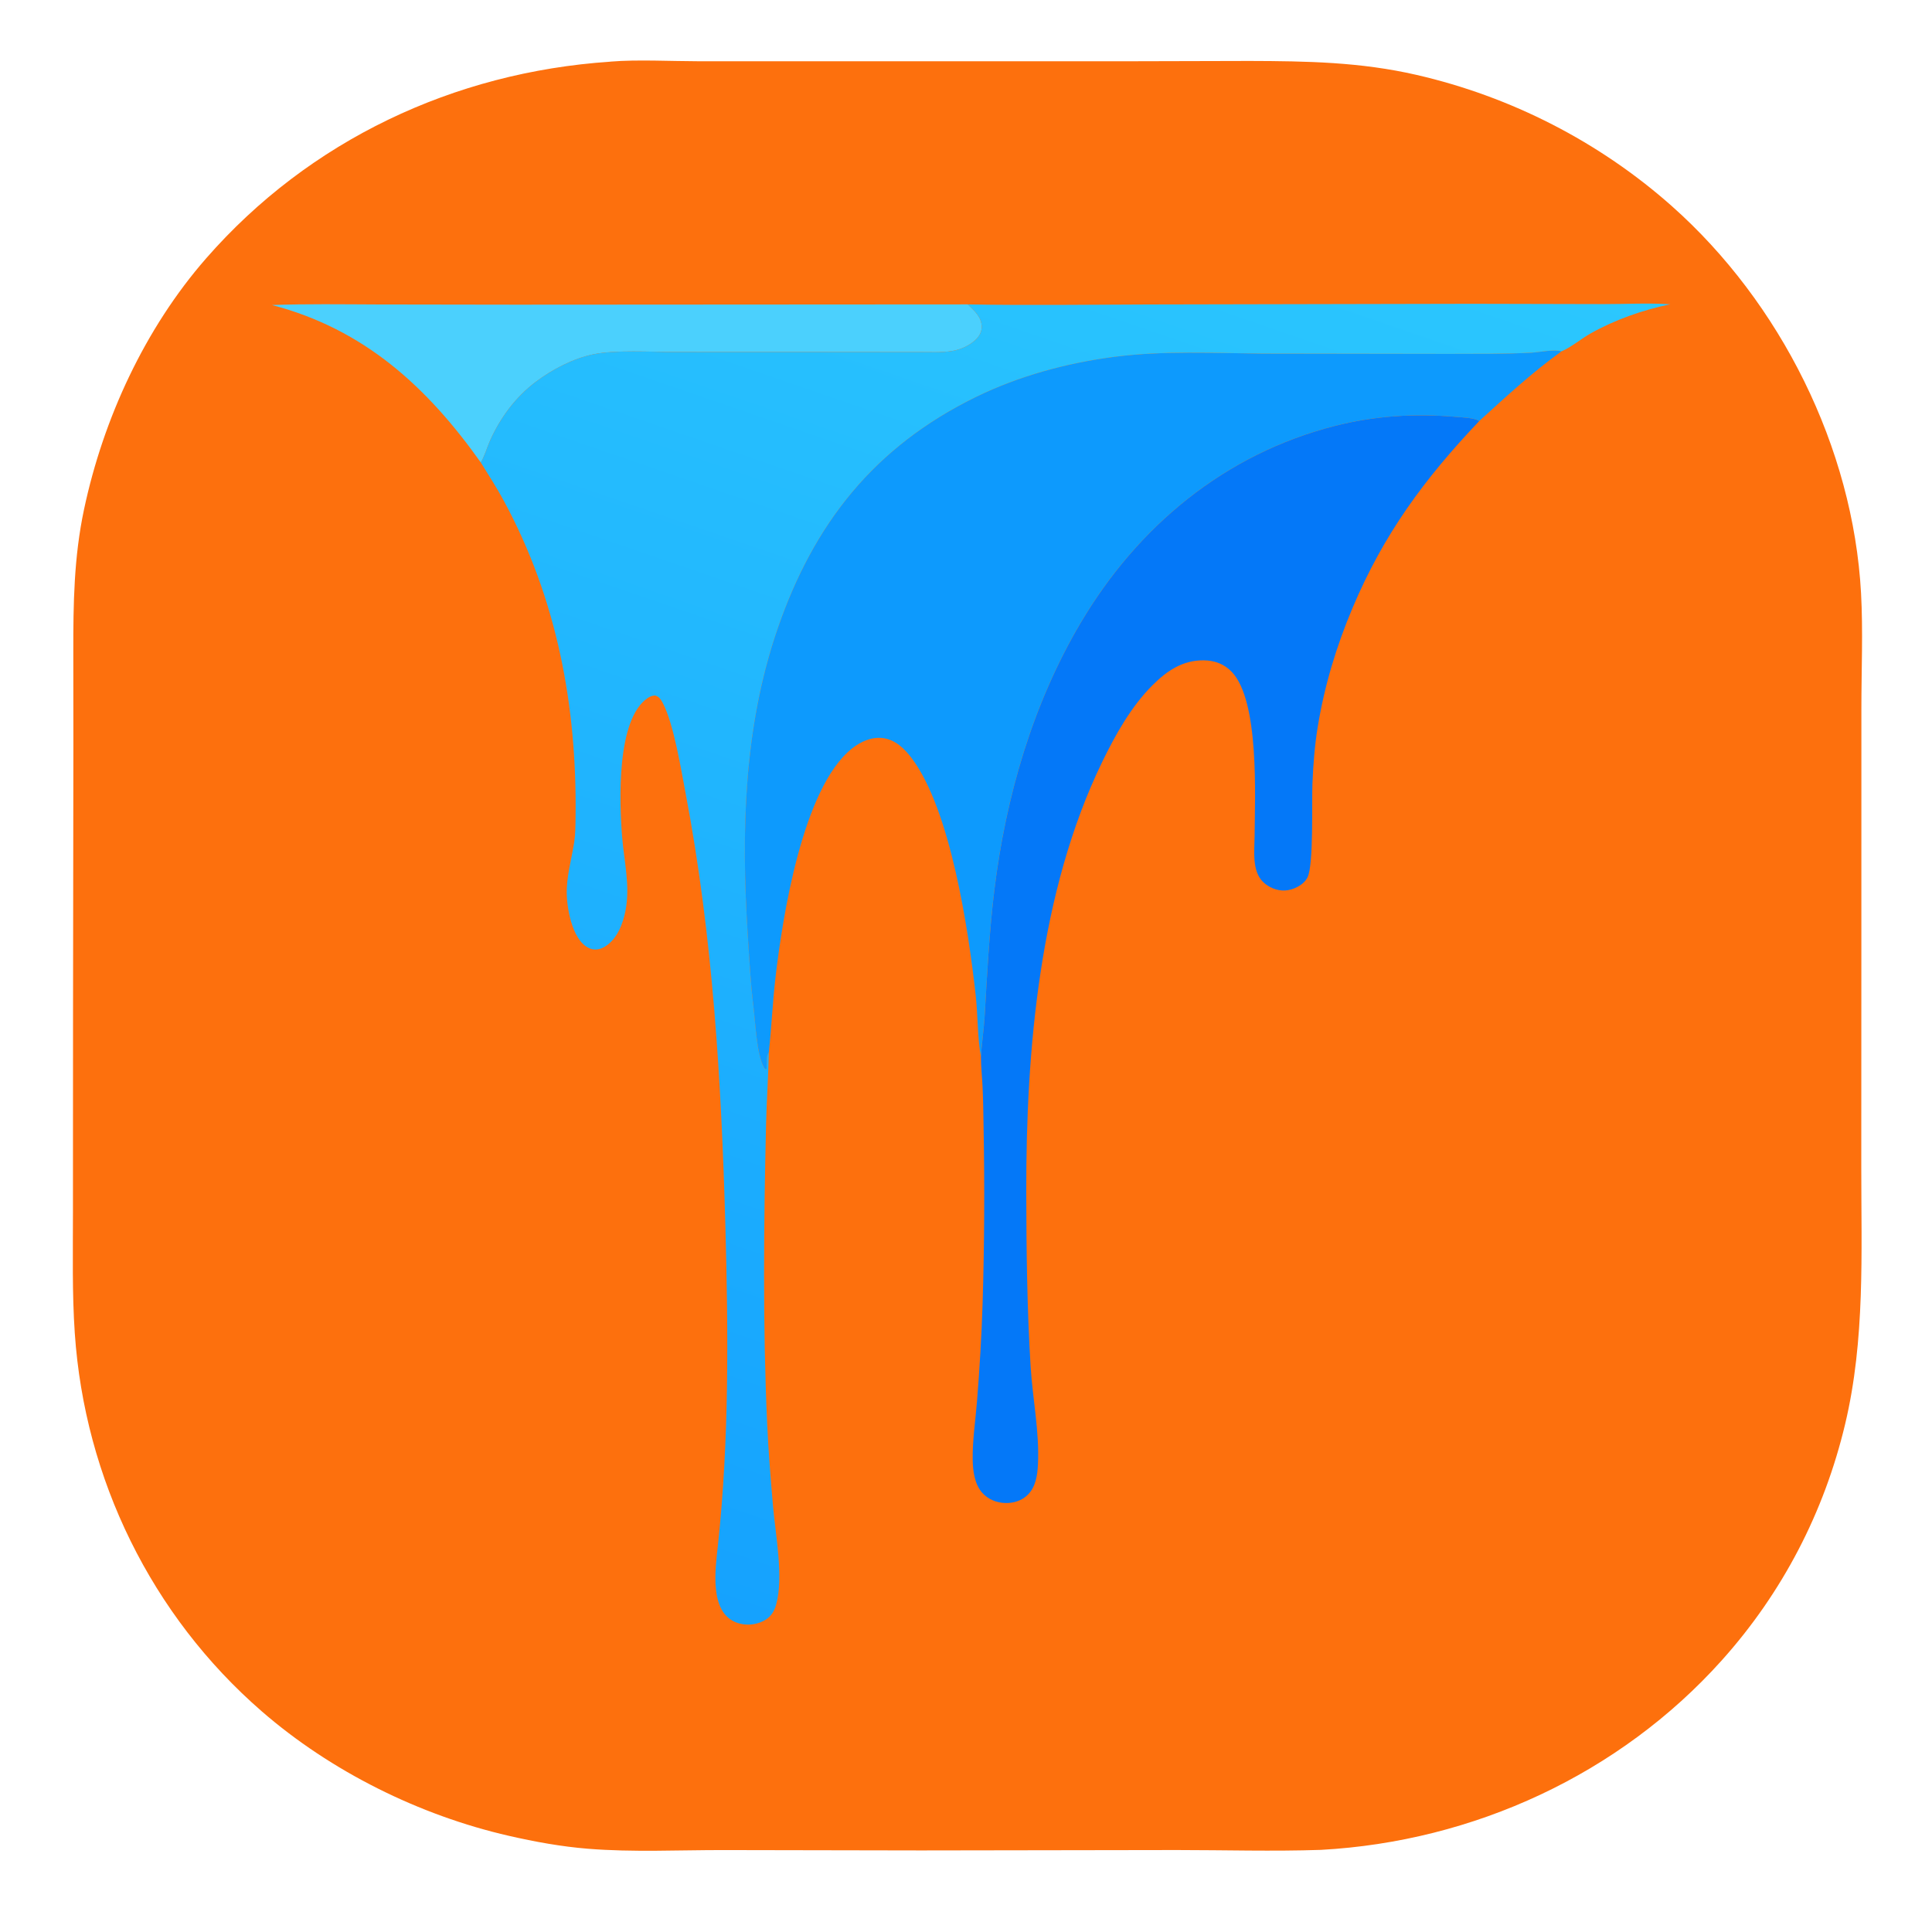
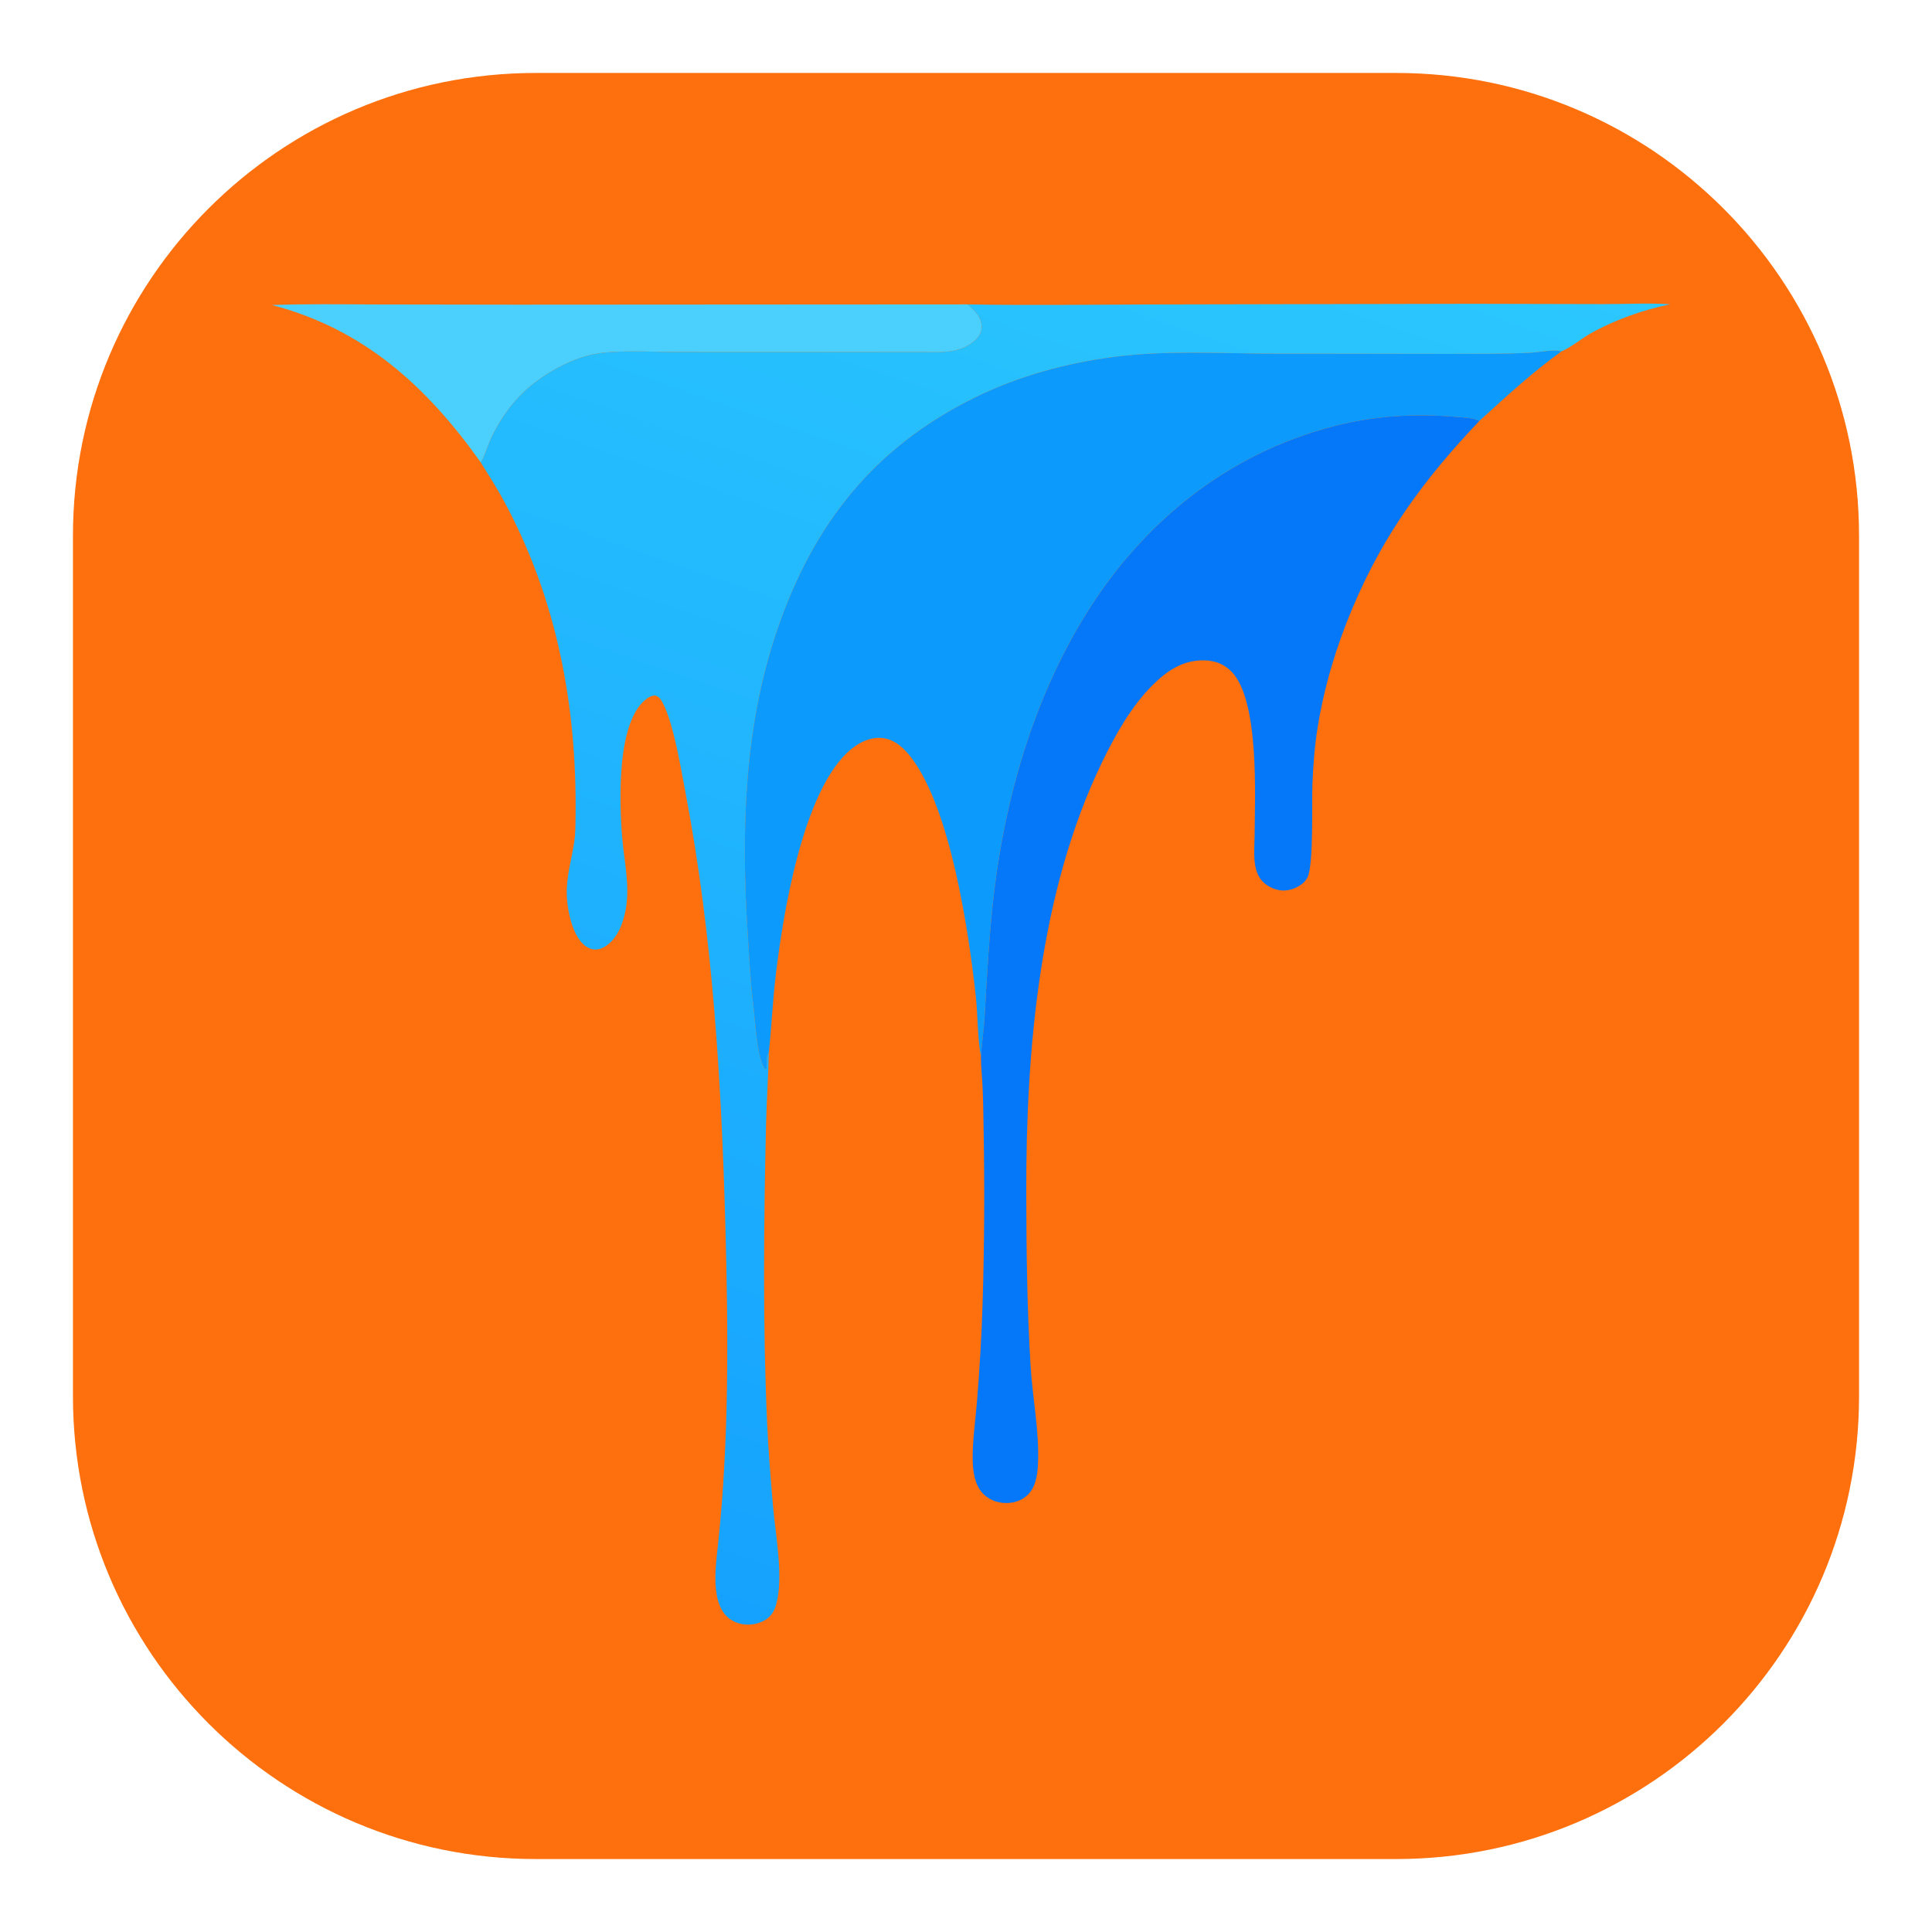
- <svg xmlns="http://www.w3.org/2000/svg" width="768" height="768">
-   <path fill="#FD700D" transform="scale(0.75 0.75)" d="M323.263 32.708C323.438 32.686 323.613 32.657 323.789 32.642C337.769 31.491 355.812 32.451 370.268 32.465L461.861 32.465L601.298 32.459L662.345 32.306C692.719 32.398 720.94 32.844 750.78 39.695C800.805 51.179 847.698 75.152 886.09 109.225C943.684 160.339 982.178 237.213 986.394 314.386C987.484 334.336 986.573 355.428 986.574 375.523L986.567 494.73L986.518 618.739C986.492 664.384 988.613 709.96 977.974 754.745C966.856 801.544 944.699 844.216 912.559 880.043C858.354 940.468 781.03 976.029 700.125 980.47C674.689 981.332 649.132 980.559 623.676 980.556L488.139 980.765L383.849 980.574C359.823 980.53 335.533 981.807 311.574 979.871C297.531 978.737 283.495 976.177 269.771 973.038C222.389 962.2 175.467 938.947 138.73 907.032C80.219 856.201 44.897 783.852 39.641 706.679C38.19 685.379 38.669 663.961 38.666 642.624L38.711 538.55L38.895 394.619L38.853 345.65C38.831 319.847 39.154 295.395 44.533 270.025C54.731 221.937 76.782 174.1 109.271 136.921C163.985 74.31 240.604 38.299 323.263 32.708Z" />
+ <svg xmlns="http://www.w3.org/2000/svg" viewBox="0 0 768 768" width="768" height="768">
+   <rect x="29" y="29" width="710" height="710" rx="184" ry="184" fill="#FD700D" />
  <path fill="#4BD0FD" d="M108.113 121.257C121.963 120.763 135.904 120.978 149.764 121.028L204.834 121.112L384.683 121.004C387.272 123.448 390.245 126.042 390.245 129.934C390.245 132.003 389.249 133.74 387.758 135.119C385.24 137.446 381.874 138.965 378.507 139.52C374.253 140.222 369.703 139.949 365.403 139.957L344.284 139.948L267.914 139.927C258.585 139.915 244.923 139.037 236.042 140.81C227.923 142.431 219.55 146.835 212.981 151.78C204.999 157.789 198.987 165.902 194.887 174.976C193.618 177.783 192.699 181.249 191.129 183.851C169.77 153.764 144.688 130.78 108.113 121.257Z" />
  <path fill="#0478F8" d="M389.952 420.194C390.208 414.942 391.073 409.708 391.386 404.436C392.395 387.465 393.221 370.592 395.295 353.699C399.826 316.796 410.512 279.879 429.504 247.728C452.27 209.188 486.831 180.5 530.592 169.319C546.478 165.26 562.719 164.287 579.022 165.736C581.65 165.969 585.795 166.018 588.037 167.349C566.171 190.403 550.049 212.273 537.653 241.672C531.211 256.95 526.511 272.511 523.826 288.888C522.606 296.333 522.014 304.096 521.706 311.634C521.416 318.74 522.233 343.477 519.81 348.655C518.344 351.785 514.061 353.854 510.747 353.986C507.584 354.112 504.38 352.805 502.114 350.615C497.593 346.247 498.674 338.183 498.722 332.411C498.854 316.48 500.66 278.721 489.688 267.124C486.681 263.945 482.85 262.54 478.523 262.492C470.135 262.399 463.922 266.628 458.191 272.329C449.655 280.822 443.337 292.167 438.11 302.941C413.198 354.294 407.859 417.391 407.956 473.775C407.996 496.952 408.261 520.001 409.685 543.14C410.479 556.06 413.245 569.209 412.603 582.141C412.393 586.377 411.746 590.981 408.625 594.135C406.249 596.537 402.943 597.565 399.616 597.473C396.103 597.376 392.684 595.985 390.361 593.301C387.388 589.867 386.731 584.676 386.661 580.281C386.538 572.564 387.772 564.642 388.383 556.942C389.409 544.03 390.201 531.075 390.599 518.128C391.316 494.797 391.426 471.422 390.988 448.085C390.887 442.68 390.845 437.267 390.58 431.867C390.391 428 389.953 424.055 389.952 420.194Z" />
  <path fill="#0D9AFD" d="M305.621 418.336C305.079 419.299 304.875 419.849 304.849 420.951C304.818 422.238 304.762 423.525 304.719 424.812L304.283 425.074C303.945 424.702 303.91 424.699 303.627 424.182C300.742 418.918 300.291 406.465 299.517 400.203C298.329 390.583 297.843 380.911 297.226 371.241C294.627 330.482 295.657 289.239 309.006 250.238C323.439 208.074 347.591 177.553 387.99 157.784C405.108 149.407 424.238 144.24 443.095 141.826C462.519 139.34 482.5 140.374 502.049 140.56L575.628 140.675C586.585 140.632 597.584 140.751 608.53 140.204C611.614 140.051 618.052 138.745 620.729 139.665C608.957 148.129 598.731 157.62 588.037 167.349C585.795 166.018 581.65 165.969 579.022 165.736C562.719 164.287 546.478 165.26 530.592 169.319C486.831 180.5 452.27 209.188 429.504 247.728C410.512 279.879 399.826 316.796 395.295 353.699C393.221 370.592 392.395 387.465 391.386 404.436C391.073 409.708 390.208 414.942 389.952 420.194C388.533 412.551 388.721 403.475 387.844 395.561C384.971 369.637 377.949 322.272 362.548 301.571C359.647 297.673 355.895 293.966 350.831 293.382C346.379 292.869 342.092 294.831 338.681 297.542C319.004 313.185 310.999 364.78 308.213 389.094C307.099 398.813 306.677 408.608 305.621 418.336Z" />
  <defs>
    <linearGradient id="gradient_0" gradientUnits="userSpaceOnUse" x1="259.496" y1="632.64" x2="458.804" y2="53.199">
      <stop offset="0" stop-color="#15A2FE" />
      <stop offset="1" stop-color="#2BC7FE" />
    </linearGradient>
  </defs>
  <path fill="url(#gradient_0)" d="M384.683 121.004C408.757 121.443 432.891 121.098 456.973 121.035L585.136 120.767L637.492 120.889C646.257 120.905 655.217 120.37 663.95 120.964C653.17 123.151 641.835 127.154 632.236 132.576C628.464 134.706 624.653 137.994 620.729 139.665C618.052 138.745 611.614 140.051 608.53 140.204C597.584 140.751 586.585 140.632 575.628 140.675L502.049 140.56C482.5 140.374 462.519 139.34 443.095 141.826C424.238 144.24 405.108 149.407 387.99 157.784C347.591 177.553 323.439 208.074 309.006 250.238C295.657 289.239 294.627 330.482 297.226 371.241C297.843 380.911 298.329 390.583 299.517 400.203C300.291 406.465 300.742 418.918 303.627 424.182C303.91 424.699 303.945 424.702 304.283 425.074L304.719 424.812C304.762 423.525 304.818 422.238 304.849 420.951C304.875 419.849 305.079 419.299 305.621 418.336C305.433 427.808 304.744 437.281 304.522 446.758C303.601 486.172 303.166 526.705 304.964 566.067C305.458 576.883 306.343 587.646 307.257 598.432C308.243 610.067 311.615 626.877 308.513 637.916C307.691 640.842 306.208 642.974 303.456 644.373C300.256 645.999 296.395 646.27 293.007 645.083C281.774 641.149 284.37 623.641 285.353 614.555C289.903 572.539 289.516 529.507 288.351 487.313C286.766 429.86 283.337 372.198 272.598 315.635C270.791 306.116 267.839 287.783 263.509 279.531C262.776 278.135 262.038 276.939 260.467 276.461C259.258 276.526 258.442 276.808 257.433 277.496C244.997 285.979 246.198 318.55 247.289 332.513C248.063 342.413 250.569 352.031 248.647 361.964C247.633 367.202 245.383 373.154 240.695 376.149C239.044 377.204 237.164 377.775 235.225 377.26C227.899 375.311 225.492 362.033 225.304 355.672C225.096 348.623 227.146 341.866 228.231 334.965C228.755 331.628 228.753 328.163 228.798 324.79C229.381 280.702 221.43 238.189 200.347 199.187C197.516 193.95 194.264 188.911 191.129 183.851C192.699 181.249 193.618 177.783 194.887 174.976C198.987 165.902 204.999 157.789 212.981 151.78C219.55 146.835 227.923 142.431 236.042 140.81C244.923 139.037 258.585 139.915 267.914 139.927L344.284 139.948L365.403 139.957C369.703 139.949 374.253 140.222 378.507 139.52C381.874 138.965 385.24 137.446 387.758 135.119C389.249 133.74 390.245 132.003 390.245 129.934C390.245 126.042 387.272 123.448 384.683 121.004Z" />
</svg>
